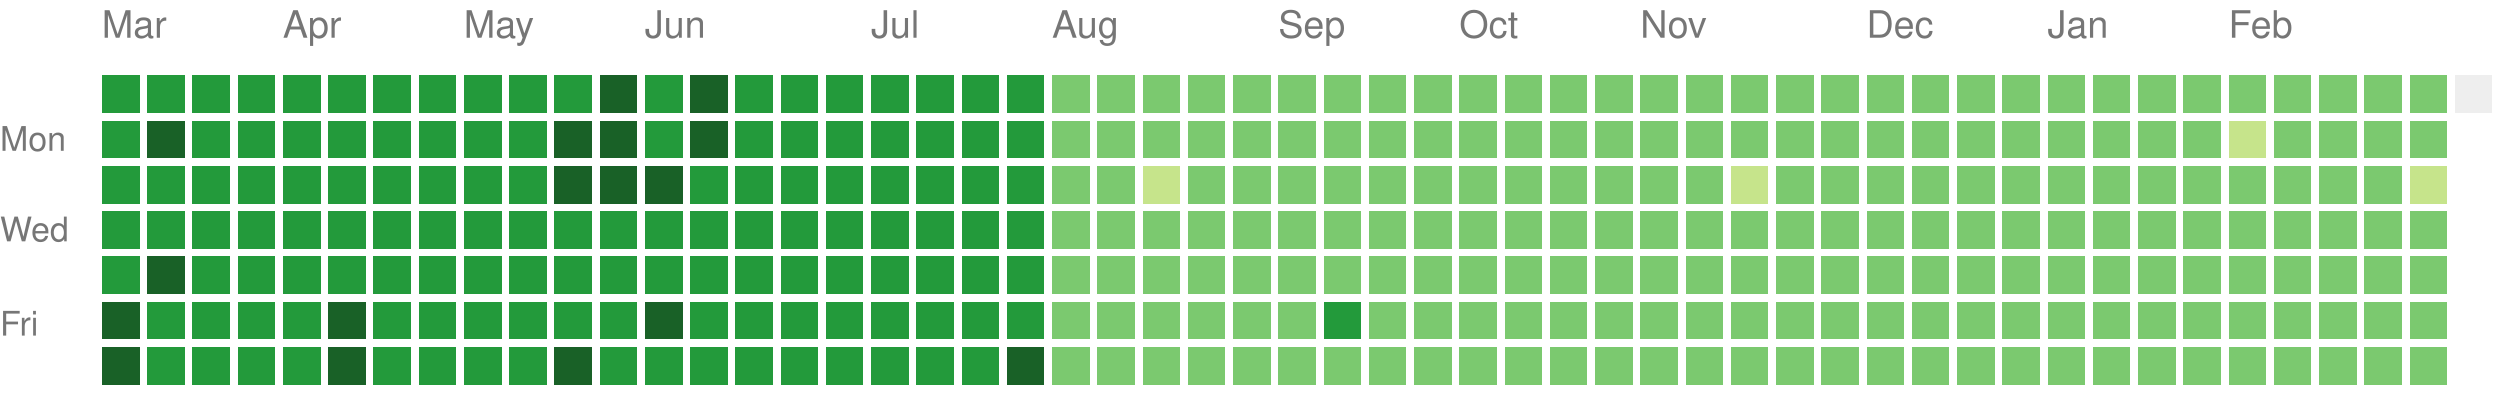
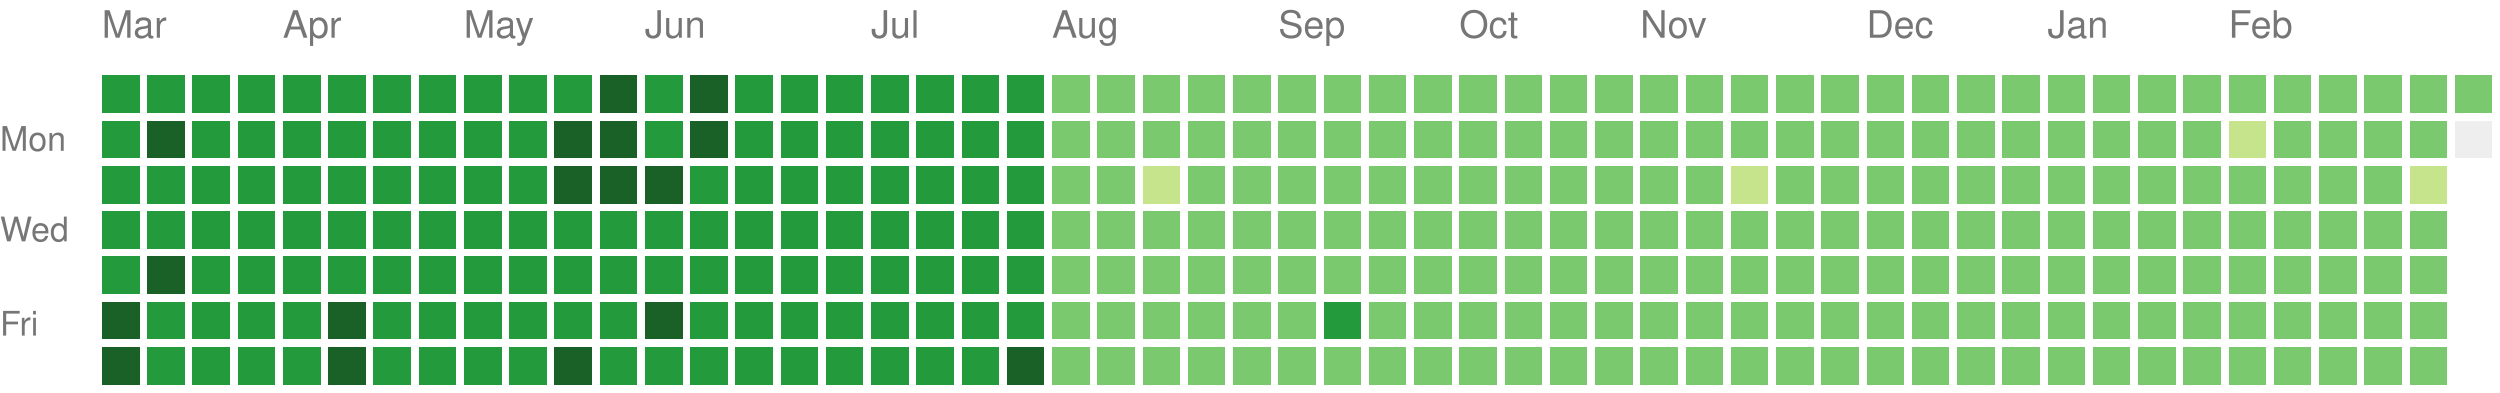
<svg xmlns="http://www.w3.org/2000/svg" version="1.1" width="663" height="104">
  <rect style="fill:#239a3b;shape-rendering:crispedges;" data-score="3" data-date="2025-03-09" x="27" y="20" width="10" height="10" />
  <rect style="fill:#239a3b;shape-rendering:crispedges;" data-score="3" data-date="2025-03-16" x="39" y="20" width="10" height="10" />
  <rect style="fill:#239a3b;shape-rendering:crispedges;" data-score="3" data-date="2025-03-23" x="51" y="20" width="10" height="10" />
  <rect style="fill:#239a3b;shape-rendering:crispedges;" data-score="3" data-date="2025-03-30" x="63" y="20" width="10" height="10" />
  <rect style="fill:#239a3b;shape-rendering:crispedges;" data-score="3" data-date="2025-04-06" x="75" y="20" width="10" height="10" />
  <rect style="fill:#239a3b;shape-rendering:crispedges;" data-score="3" data-date="2025-04-13" x="87" y="20" width="10" height="10" />
  <rect style="fill:#239a3b;shape-rendering:crispedges;" data-score="3" data-date="2025-04-20" x="99" y="20" width="10" height="10" />
  <rect style="fill:#239a3b;shape-rendering:crispedges;" data-score="3" data-date="2025-04-27" x="111" y="20" width="10" height="10" />
  <rect style="fill:#239a3b;shape-rendering:crispedges;" data-score="3" data-date="2025-05-04" x="123" y="20" width="10" height="10" />
  <rect style="fill:#239a3b;shape-rendering:crispedges;" data-score="3" data-date="2025-05-11" x="135" y="20" width="10" height="10" />
  <rect style="fill:#239a3b;shape-rendering:crispedges;" data-score="3" data-date="2025-05-18" x="147" y="20" width="10" height="10" />
  <rect style="fill:#196127;shape-rendering:crispedges;" data-score="4" data-date="2025-05-25" x="159" y="20" width="10" height="10" />
  <rect style="fill:#239a3b;shape-rendering:crispedges;" data-score="3" data-date="2025-06-01" x="171" y="20" width="10" height="10" />
  <rect style="fill:#196127;shape-rendering:crispedges;" data-score="4" data-date="2025-06-08" x="183" y="20" width="10" height="10" />
  <rect style="fill:#239a3b;shape-rendering:crispedges;" data-score="3" data-date="2025-06-15" x="195" y="20" width="10" height="10" />
  <rect style="fill:#239a3b;shape-rendering:crispedges;" data-score="3" data-date="2025-06-22" x="207" y="20" width="10" height="10" />
  <rect style="fill:#239a3b;shape-rendering:crispedges;" data-score="3" data-date="2025-06-29" x="219" y="20" width="10" height="10" />
  <rect style="fill:#239a3b;shape-rendering:crispedges;" data-score="3" data-date="2025-07-06" x="231" y="20" width="10" height="10" />
  <rect style="fill:#239a3b;shape-rendering:crispedges;" data-score="3" data-date="2025-07-13" x="243" y="20" width="10" height="10" />
  <rect style="fill:#239a3b;shape-rendering:crispedges;" data-score="3" data-date="2025-07-20" x="255" y="20" width="10" height="10" />
  <rect style="fill:#239a3b;shape-rendering:crispedges;" data-score="3" data-date="2025-07-27" x="267" y="20" width="10" height="10" />
  <rect style="fill:#7bc96f;shape-rendering:crispedges;" data-score="2" data-date="2025-08-03" x="279" y="20" width="10" height="10" />
  <rect style="fill:#7bc96f;shape-rendering:crispedges;" data-score="2" data-date="2025-08-10" x="291" y="20" width="10" height="10" />
  <rect style="fill:#7bc96f;shape-rendering:crispedges;" data-score="2" data-date="2025-08-17" x="303" y="20" width="10" height="10" />
  <rect style="fill:#7bc96f;shape-rendering:crispedges;" data-score="2" data-date="2025-08-24" x="315" y="20" width="10" height="10" />
  <rect style="fill:#7bc96f;shape-rendering:crispedges;" data-score="2" data-date="2025-08-31" x="327" y="20" width="10" height="10" />
  <rect style="fill:#7bc96f;shape-rendering:crispedges;" data-score="2" data-date="2025-09-07" x="339" y="20" width="10" height="10" />
  <rect style="fill:#7bc96f;shape-rendering:crispedges;" data-score="2" data-date="2025-09-14" x="351" y="20" width="10" height="10" />
  <rect style="fill:#7bc96f;shape-rendering:crispedges;" data-score="2" data-date="2025-09-21" x="363" y="20" width="10" height="10" />
  <rect style="fill:#7bc96f;shape-rendering:crispedges;" data-score="2" data-date="2025-09-28" x="375" y="20" width="10" height="10" />
  <rect style="fill:#7bc96f;shape-rendering:crispedges;" data-score="2" data-date="2025-10-05" x="387" y="20" width="10" height="10" />
  <rect style="fill:#7bc96f;shape-rendering:crispedges;" data-score="2" data-date="2025-10-12" x="399" y="20" width="10" height="10" />
  <rect style="fill:#7bc96f;shape-rendering:crispedges;" data-score="2" data-date="2025-10-19" x="411" y="20" width="10" height="10" />
  <rect style="fill:#7bc96f;shape-rendering:crispedges;" data-score="2" data-date="2025-10-26" x="423" y="20" width="10" height="10" />
  <rect style="fill:#7bc96f;shape-rendering:crispedges;" data-score="2" data-date="2025-11-02" x="435" y="20" width="10" height="10" />
  <rect style="fill:#7bc96f;shape-rendering:crispedges;" data-score="2" data-date="2025-11-09" x="447" y="20" width="10" height="10" />
  <rect style="fill:#7bc96f;shape-rendering:crispedges;" data-score="2" data-date="2025-11-16" x="459" y="20" width="10" height="10" />
  <rect style="fill:#7bc96f;shape-rendering:crispedges;" data-score="2" data-date="2025-11-23" x="471" y="20" width="10" height="10" />
  <rect style="fill:#7bc96f;shape-rendering:crispedges;" data-score="2" data-date="2025-11-30" x="483" y="20" width="10" height="10" />
  <rect style="fill:#7bc96f;shape-rendering:crispedges;" data-score="2" data-date="2025-12-07" x="495" y="20" width="10" height="10" />
  <rect style="fill:#7bc96f;shape-rendering:crispedges;" data-score="2" data-date="2025-12-14" x="507" y="20" width="10" height="10" />
  <rect style="fill:#7bc96f;shape-rendering:crispedges;" data-score="2" data-date="2025-12-21" x="519" y="20" width="10" height="10" />
  <rect style="fill:#7bc96f;shape-rendering:crispedges;" data-score="2" data-date="2025-12-28" x="531" y="20" width="10" height="10" />
  <rect style="fill:#7bc96f;shape-rendering:crispedges;" data-score="2" data-date="2026-01-04" x="543" y="20" width="10" height="10" />
  <rect style="fill:#7bc96f;shape-rendering:crispedges;" data-score="2" data-date="2026-01-11" x="555" y="20" width="10" height="10" />
  <rect style="fill:#7bc96f;shape-rendering:crispedges;" data-score="2" data-date="2026-01-18" x="567" y="20" width="10" height="10" />
  <rect style="fill:#7bc96f;shape-rendering:crispedges;" data-score="2" data-date="2026-01-25" x="579" y="20" width="10" height="10" />
  <rect style="fill:#7bc96f;shape-rendering:crispedges;" data-score="2" data-date="2026-02-01" x="591" y="20" width="10" height="10" />
  <rect style="fill:#7bc96f;shape-rendering:crispedges;" data-score="2" data-date="2026-02-08" x="603" y="20" width="10" height="10" />
  <rect style="fill:#7bc96f;shape-rendering:crispedges;" data-score="2" data-date="2026-02-15" x="615" y="20" width="10" height="10" />
  <rect style="fill:#7bc96f;shape-rendering:crispedges;" data-score="2" data-date="2026-02-22" x="627" y="20" width="10" height="10" />
  <rect style="fill:#7bc96f;shape-rendering:crispedges;" data-score="2" data-date="2026-03-01" x="639" y="20" width="10" height="10" />
-   <rect style="fill:#eeeeee;shape-rendering:crispedges;" data-score="0" data-date="2026-03-08" x="651" y="20" width="10" height="10" />
+   <rect style="fill:#7bc96f;shape-rendering:crispedges;" data-score="2" data-date="2026-03-08" x="651" y="20" width="10" height="10" />
  <rect style="fill:#239a3b;shape-rendering:crispedges;" data-score="3" data-date="2025-03-10" x="27" y="32" width="10" height="10" />
  <rect style="fill:#196127;shape-rendering:crispedges;" data-score="4" data-date="2025-03-17" x="39" y="32" width="10" height="10" />
  <rect style="fill:#239a3b;shape-rendering:crispedges;" data-score="3" data-date="2025-03-24" x="51" y="32" width="10" height="10" />
  <rect style="fill:#239a3b;shape-rendering:crispedges;" data-score="3" data-date="2025-03-31" x="63" y="32" width="10" height="10" />
  <rect style="fill:#239a3b;shape-rendering:crispedges;" data-score="3" data-date="2025-04-07" x="75" y="32" width="10" height="10" />
  <rect style="fill:#239a3b;shape-rendering:crispedges;" data-score="3" data-date="2025-04-14" x="87" y="32" width="10" height="10" />
  <rect style="fill:#239a3b;shape-rendering:crispedges;" data-score="3" data-date="2025-04-21" x="99" y="32" width="10" height="10" />
  <rect style="fill:#239a3b;shape-rendering:crispedges;" data-score="3" data-date="2025-04-28" x="111" y="32" width="10" height="10" />
  <rect style="fill:#239a3b;shape-rendering:crispedges;" data-score="3" data-date="2025-05-05" x="123" y="32" width="10" height="10" />
  <rect style="fill:#239a3b;shape-rendering:crispedges;" data-score="3" data-date="2025-05-12" x="135" y="32" width="10" height="10" />
  <rect style="fill:#196127;shape-rendering:crispedges;" data-score="4" data-date="2025-05-19" x="147" y="32" width="10" height="10" />
  <rect style="fill:#196127;shape-rendering:crispedges;" data-score="4" data-date="2025-05-26" x="159" y="32" width="10" height="10" />
  <rect style="fill:#239a3b;shape-rendering:crispedges;" data-score="3" data-date="2025-06-02" x="171" y="32" width="10" height="10" />
  <rect style="fill:#196127;shape-rendering:crispedges;" data-score="4" data-date="2025-06-09" x="183" y="32" width="10" height="10" />
  <rect style="fill:#239a3b;shape-rendering:crispedges;" data-score="3" data-date="2025-06-16" x="195" y="32" width="10" height="10" />
  <rect style="fill:#239a3b;shape-rendering:crispedges;" data-score="3" data-date="2025-06-23" x="207" y="32" width="10" height="10" />
  <rect style="fill:#239a3b;shape-rendering:crispedges;" data-score="3" data-date="2025-06-30" x="219" y="32" width="10" height="10" />
  <rect style="fill:#239a3b;shape-rendering:crispedges;" data-score="3" data-date="2025-07-07" x="231" y="32" width="10" height="10" />
  <rect style="fill:#239a3b;shape-rendering:crispedges;" data-score="3" data-date="2025-07-14" x="243" y="32" width="10" height="10" />
  <rect style="fill:#239a3b;shape-rendering:crispedges;" data-score="3" data-date="2025-07-21" x="255" y="32" width="10" height="10" />
  <rect style="fill:#239a3b;shape-rendering:crispedges;" data-score="3" data-date="2025-07-28" x="267" y="32" width="10" height="10" />
  <rect style="fill:#7bc96f;shape-rendering:crispedges;" data-score="2" data-date="2025-08-04" x="279" y="32" width="10" height="10" />
  <rect style="fill:#7bc96f;shape-rendering:crispedges;" data-score="2" data-date="2025-08-11" x="291" y="32" width="10" height="10" />
  <rect style="fill:#7bc96f;shape-rendering:crispedges;" data-score="2" data-date="2025-08-18" x="303" y="32" width="10" height="10" />
  <rect style="fill:#7bc96f;shape-rendering:crispedges;" data-score="2" data-date="2025-08-25" x="315" y="32" width="10" height="10" />
  <rect style="fill:#7bc96f;shape-rendering:crispedges;" data-score="2" data-date="2025-09-01" x="327" y="32" width="10" height="10" />
  <rect style="fill:#7bc96f;shape-rendering:crispedges;" data-score="2" data-date="2025-09-08" x="339" y="32" width="10" height="10" />
  <rect style="fill:#7bc96f;shape-rendering:crispedges;" data-score="2" data-date="2025-09-15" x="351" y="32" width="10" height="10" />
  <rect style="fill:#7bc96f;shape-rendering:crispedges;" data-score="2" data-date="2025-09-22" x="363" y="32" width="10" height="10" />
  <rect style="fill:#7bc96f;shape-rendering:crispedges;" data-score="2" data-date="2025-09-29" x="375" y="32" width="10" height="10" />
  <rect style="fill:#7bc96f;shape-rendering:crispedges;" data-score="2" data-date="2025-10-06" x="387" y="32" width="10" height="10" />
  <rect style="fill:#7bc96f;shape-rendering:crispedges;" data-score="2" data-date="2025-10-13" x="399" y="32" width="10" height="10" />
  <rect style="fill:#7bc96f;shape-rendering:crispedges;" data-score="2" data-date="2025-10-20" x="411" y="32" width="10" height="10" />
  <rect style="fill:#7bc96f;shape-rendering:crispedges;" data-score="2" data-date="2025-10-27" x="423" y="32" width="10" height="10" />
  <rect style="fill:#7bc96f;shape-rendering:crispedges;" data-score="2" data-date="2025-11-03" x="435" y="32" width="10" height="10" />
  <rect style="fill:#7bc96f;shape-rendering:crispedges;" data-score="2" data-date="2025-11-10" x="447" y="32" width="10" height="10" />
  <rect style="fill:#7bc96f;shape-rendering:crispedges;" data-score="2" data-date="2025-11-17" x="459" y="32" width="10" height="10" />
  <rect style="fill:#7bc96f;shape-rendering:crispedges;" data-score="2" data-date="2025-11-24" x="471" y="32" width="10" height="10" />
  <rect style="fill:#7bc96f;shape-rendering:crispedges;" data-score="2" data-date="2025-12-01" x="483" y="32" width="10" height="10" />
  <rect style="fill:#7bc96f;shape-rendering:crispedges;" data-score="2" data-date="2025-12-08" x="495" y="32" width="10" height="10" />
  <rect style="fill:#7bc96f;shape-rendering:crispedges;" data-score="2" data-date="2025-12-15" x="507" y="32" width="10" height="10" />
  <rect style="fill:#7bc96f;shape-rendering:crispedges;" data-score="2" data-date="2025-12-22" x="519" y="32" width="10" height="10" />
  <rect style="fill:#7bc96f;shape-rendering:crispedges;" data-score="2" data-date="2025-12-29" x="531" y="32" width="10" height="10" />
  <rect style="fill:#7bc96f;shape-rendering:crispedges;" data-score="2" data-date="2026-01-05" x="543" y="32" width="10" height="10" />
  <rect style="fill:#7bc96f;shape-rendering:crispedges;" data-score="2" data-date="2026-01-12" x="555" y="32" width="10" height="10" />
  <rect style="fill:#7bc96f;shape-rendering:crispedges;" data-score="2" data-date="2026-01-19" x="567" y="32" width="10" height="10" />
  <rect style="fill:#7bc96f;shape-rendering:crispedges;" data-score="2" data-date="2026-01-26" x="579" y="32" width="10" height="10" />
  <rect style="fill:#c6e48b;shape-rendering:crispedges;" data-score="1" data-date="2026-02-02" x="591" y="32" width="10" height="10" />
  <rect style="fill:#7bc96f;shape-rendering:crispedges;" data-score="2" data-date="2026-02-09" x="603" y="32" width="10" height="10" />
  <rect style="fill:#7bc96f;shape-rendering:crispedges;" data-score="2" data-date="2026-02-16" x="615" y="32" width="10" height="10" />
  <rect style="fill:#7bc96f;shape-rendering:crispedges;" data-score="2" data-date="2026-02-23" x="627" y="32" width="10" height="10" />
  <rect style="fill:#7bc96f;shape-rendering:crispedges;" data-score="2" data-date="2026-03-02" x="639" y="32" width="10" height="10" />
+   <rect style="fill:#eeeeee;shape-rendering:crispedges;" data-score="0" data-date="2026-03-09" x="651" y="32" width="10" height="10" />
  <rect style="fill:#239a3b;shape-rendering:crispedges;" data-score="3" data-date="2025-03-11" x="27" y="44" width="10" height="10" />
  <rect style="fill:#239a3b;shape-rendering:crispedges;" data-score="3" data-date="2025-03-18" x="39" y="44" width="10" height="10" />
  <rect style="fill:#239a3b;shape-rendering:crispedges;" data-score="3" data-date="2025-03-25" x="51" y="44" width="10" height="10" />
  <rect style="fill:#239a3b;shape-rendering:crispedges;" data-score="3" data-date="2025-04-01" x="63" y="44" width="10" height="10" />
  <rect style="fill:#239a3b;shape-rendering:crispedges;" data-score="3" data-date="2025-04-08" x="75" y="44" width="10" height="10" />
  <rect style="fill:#239a3b;shape-rendering:crispedges;" data-score="3" data-date="2025-04-15" x="87" y="44" width="10" height="10" />
  <rect style="fill:#239a3b;shape-rendering:crispedges;" data-score="3" data-date="2025-04-22" x="99" y="44" width="10" height="10" />
  <rect style="fill:#239a3b;shape-rendering:crispedges;" data-score="3" data-date="2025-04-29" x="111" y="44" width="10" height="10" />
  <rect style="fill:#239a3b;shape-rendering:crispedges;" data-score="3" data-date="2025-05-06" x="123" y="44" width="10" height="10" />
  <rect style="fill:#239a3b;shape-rendering:crispedges;" data-score="3" data-date="2025-05-13" x="135" y="44" width="10" height="10" />
  <rect style="fill:#196127;shape-rendering:crispedges;" data-score="4" data-date="2025-05-20" x="147" y="44" width="10" height="10" />
  <rect style="fill:#196127;shape-rendering:crispedges;" data-score="4" data-date="2025-05-27" x="159" y="44" width="10" height="10" />
  <rect style="fill:#196127;shape-rendering:crispedges;" data-score="4" data-date="2025-06-03" x="171" y="44" width="10" height="10" />
  <rect style="fill:#239a3b;shape-rendering:crispedges;" data-score="3" data-date="2025-06-10" x="183" y="44" width="10" height="10" />
  <rect style="fill:#239a3b;shape-rendering:crispedges;" data-score="3" data-date="2025-06-17" x="195" y="44" width="10" height="10" />
  <rect style="fill:#239a3b;shape-rendering:crispedges;" data-score="3" data-date="2025-06-24" x="207" y="44" width="10" height="10" />
  <rect style="fill:#239a3b;shape-rendering:crispedges;" data-score="3" data-date="2025-07-01" x="219" y="44" width="10" height="10" />
  <rect style="fill:#239a3b;shape-rendering:crispedges;" data-score="3" data-date="2025-07-08" x="231" y="44" width="10" height="10" />
  <rect style="fill:#239a3b;shape-rendering:crispedges;" data-score="3" data-date="2025-07-15" x="243" y="44" width="10" height="10" />
  <rect style="fill:#239a3b;shape-rendering:crispedges;" data-score="3" data-date="2025-07-22" x="255" y="44" width="10" height="10" />
  <rect style="fill:#239a3b;shape-rendering:crispedges;" data-score="3" data-date="2025-07-29" x="267" y="44" width="10" height="10" />
  <rect style="fill:#7bc96f;shape-rendering:crispedges;" data-score="2" data-date="2025-08-05" x="279" y="44" width="10" height="10" />
  <rect style="fill:#7bc96f;shape-rendering:crispedges;" data-score="2" data-date="2025-08-12" x="291" y="44" width="10" height="10" />
  <rect style="fill:#c6e48b;shape-rendering:crispedges;" data-score="1" data-date="2025-08-19" x="303" y="44" width="10" height="10" />
  <rect style="fill:#7bc96f;shape-rendering:crispedges;" data-score="2" data-date="2025-08-26" x="315" y="44" width="10" height="10" />
  <rect style="fill:#7bc96f;shape-rendering:crispedges;" data-score="2" data-date="2025-09-02" x="327" y="44" width="10" height="10" />
  <rect style="fill:#7bc96f;shape-rendering:crispedges;" data-score="2" data-date="2025-09-09" x="339" y="44" width="10" height="10" />
  <rect style="fill:#7bc96f;shape-rendering:crispedges;" data-score="2" data-date="2025-09-16" x="351" y="44" width="10" height="10" />
  <rect style="fill:#7bc96f;shape-rendering:crispedges;" data-score="2" data-date="2025-09-23" x="363" y="44" width="10" height="10" />
  <rect style="fill:#7bc96f;shape-rendering:crispedges;" data-score="2" data-date="2025-09-30" x="375" y="44" width="10" height="10" />
  <rect style="fill:#7bc96f;shape-rendering:crispedges;" data-score="2" data-date="2025-10-07" x="387" y="44" width="10" height="10" />
  <rect style="fill:#7bc96f;shape-rendering:crispedges;" data-score="2" data-date="2025-10-14" x="399" y="44" width="10" height="10" />
  <rect style="fill:#7bc96f;shape-rendering:crispedges;" data-score="2" data-date="2025-10-21" x="411" y="44" width="10" height="10" />
  <rect style="fill:#7bc96f;shape-rendering:crispedges;" data-score="2" data-date="2025-10-28" x="423" y="44" width="10" height="10" />
  <rect style="fill:#7bc96f;shape-rendering:crispedges;" data-score="2" data-date="2025-11-04" x="435" y="44" width="10" height="10" />
  <rect style="fill:#7bc96f;shape-rendering:crispedges;" data-score="2" data-date="2025-11-11" x="447" y="44" width="10" height="10" />
  <rect style="fill:#c6e48b;shape-rendering:crispedges;" data-score="1" data-date="2025-11-18" x="459" y="44" width="10" height="10" />
  <rect style="fill:#7bc96f;shape-rendering:crispedges;" data-score="2" data-date="2025-11-25" x="471" y="44" width="10" height="10" />
  <rect style="fill:#7bc96f;shape-rendering:crispedges;" data-score="2" data-date="2025-12-02" x="483" y="44" width="10" height="10" />
  <rect style="fill:#7bc96f;shape-rendering:crispedges;" data-score="2" data-date="2025-12-09" x="495" y="44" width="10" height="10" />
  <rect style="fill:#7bc96f;shape-rendering:crispedges;" data-score="2" data-date="2025-12-16" x="507" y="44" width="10" height="10" />
  <rect style="fill:#7bc96f;shape-rendering:crispedges;" data-score="2" data-date="2025-12-23" x="519" y="44" width="10" height="10" />
  <rect style="fill:#7bc96f;shape-rendering:crispedges;" data-score="2" data-date="2025-12-30" x="531" y="44" width="10" height="10" />
  <rect style="fill:#7bc96f;shape-rendering:crispedges;" data-score="2" data-date="2026-01-06" x="543" y="44" width="10" height="10" />
  <rect style="fill:#7bc96f;shape-rendering:crispedges;" data-score="2" data-date="2026-01-13" x="555" y="44" width="10" height="10" />
  <rect style="fill:#7bc96f;shape-rendering:crispedges;" data-score="2" data-date="2026-01-20" x="567" y="44" width="10" height="10" />
  <rect style="fill:#7bc96f;shape-rendering:crispedges;" data-score="2" data-date="2026-01-27" x="579" y="44" width="10" height="10" />
  <rect style="fill:#7bc96f;shape-rendering:crispedges;" data-score="2" data-date="2026-02-03" x="591" y="44" width="10" height="10" />
  <rect style="fill:#7bc96f;shape-rendering:crispedges;" data-score="2" data-date="2026-02-10" x="603" y="44" width="10" height="10" />
  <rect style="fill:#7bc96f;shape-rendering:crispedges;" data-score="2" data-date="2026-02-17" x="615" y="44" width="10" height="10" />
  <rect style="fill:#7bc96f;shape-rendering:crispedges;" data-score="2" data-date="2026-02-24" x="627" y="44" width="10" height="10" />
  <rect style="fill:#c6e48b;shape-rendering:crispedges;" data-score="1" data-date="2026-03-03" x="639" y="44" width="10" height="10" />
  <rect style="fill:#239a3b;shape-rendering:crispedges;" data-score="3" data-date="2025-03-12" x="27" y="56" width="10" height="10" />
  <rect style="fill:#239a3b;shape-rendering:crispedges;" data-score="3" data-date="2025-03-19" x="39" y="56" width="10" height="10" />
  <rect style="fill:#239a3b;shape-rendering:crispedges;" data-score="3" data-date="2025-03-26" x="51" y="56" width="10" height="10" />
  <rect style="fill:#239a3b;shape-rendering:crispedges;" data-score="3" data-date="2025-04-02" x="63" y="56" width="10" height="10" />
  <rect style="fill:#239a3b;shape-rendering:crispedges;" data-score="3" data-date="2025-04-09" x="75" y="56" width="10" height="10" />
  <rect style="fill:#239a3b;shape-rendering:crispedges;" data-score="3" data-date="2025-04-16" x="87" y="56" width="10" height="10" />
  <rect style="fill:#239a3b;shape-rendering:crispedges;" data-score="3" data-date="2025-04-23" x="99" y="56" width="10" height="10" />
  <rect style="fill:#239a3b;shape-rendering:crispedges;" data-score="3" data-date="2025-04-30" x="111" y="56" width="10" height="10" />
  <rect style="fill:#239a3b;shape-rendering:crispedges;" data-score="3" data-date="2025-05-07" x="123" y="56" width="10" height="10" />
  <rect style="fill:#239a3b;shape-rendering:crispedges;" data-score="3" data-date="2025-05-14" x="135" y="56" width="10" height="10" />
  <rect style="fill:#239a3b;shape-rendering:crispedges;" data-score="3" data-date="2025-05-21" x="147" y="56" width="10" height="10" />
  <rect style="fill:#239a3b;shape-rendering:crispedges;" data-score="3" data-date="2025-05-28" x="159" y="56" width="10" height="10" />
  <rect style="fill:#239a3b;shape-rendering:crispedges;" data-score="3" data-date="2025-06-04" x="171" y="56" width="10" height="10" />
  <rect style="fill:#239a3b;shape-rendering:crispedges;" data-score="3" data-date="2025-06-11" x="183" y="56" width="10" height="10" />
  <rect style="fill:#239a3b;shape-rendering:crispedges;" data-score="3" data-date="2025-06-18" x="195" y="56" width="10" height="10" />
  <rect style="fill:#239a3b;shape-rendering:crispedges;" data-score="3" data-date="2025-06-25" x="207" y="56" width="10" height="10" />
  <rect style="fill:#239a3b;shape-rendering:crispedges;" data-score="3" data-date="2025-07-02" x="219" y="56" width="10" height="10" />
  <rect style="fill:#239a3b;shape-rendering:crispedges;" data-score="3" data-date="2025-07-09" x="231" y="56" width="10" height="10" />
  <rect style="fill:#239a3b;shape-rendering:crispedges;" data-score="3" data-date="2025-07-16" x="243" y="56" width="10" height="10" />
  <rect style="fill:#239a3b;shape-rendering:crispedges;" data-score="3" data-date="2025-07-23" x="255" y="56" width="10" height="10" />
  <rect style="fill:#239a3b;shape-rendering:crispedges;" data-score="3" data-date="2025-07-30" x="267" y="56" width="10" height="10" />
  <rect style="fill:#7bc96f;shape-rendering:crispedges;" data-score="2" data-date="2025-08-06" x="279" y="56" width="10" height="10" />
  <rect style="fill:#7bc96f;shape-rendering:crispedges;" data-score="2" data-date="2025-08-13" x="291" y="56" width="10" height="10" />
  <rect style="fill:#7bc96f;shape-rendering:crispedges;" data-score="2" data-date="2025-08-20" x="303" y="56" width="10" height="10" />
  <rect style="fill:#7bc96f;shape-rendering:crispedges;" data-score="2" data-date="2025-08-27" x="315" y="56" width="10" height="10" />
  <rect style="fill:#7bc96f;shape-rendering:crispedges;" data-score="2" data-date="2025-09-03" x="327" y="56" width="10" height="10" />
  <rect style="fill:#7bc96f;shape-rendering:crispedges;" data-score="2" data-date="2025-09-10" x="339" y="56" width="10" height="10" />
  <rect style="fill:#7bc96f;shape-rendering:crispedges;" data-score="2" data-date="2025-09-17" x="351" y="56" width="10" height="10" />
  <rect style="fill:#7bc96f;shape-rendering:crispedges;" data-score="2" data-date="2025-09-24" x="363" y="56" width="10" height="10" />
  <rect style="fill:#7bc96f;shape-rendering:crispedges;" data-score="2" data-date="2025-10-01" x="375" y="56" width="10" height="10" />
  <rect style="fill:#7bc96f;shape-rendering:crispedges;" data-score="2" data-date="2025-10-08" x="387" y="56" width="10" height="10" />
  <rect style="fill:#7bc96f;shape-rendering:crispedges;" data-score="2" data-date="2025-10-15" x="399" y="56" width="10" height="10" />
  <rect style="fill:#7bc96f;shape-rendering:crispedges;" data-score="2" data-date="2025-10-22" x="411" y="56" width="10" height="10" />
  <rect style="fill:#7bc96f;shape-rendering:crispedges;" data-score="2" data-date="2025-10-29" x="423" y="56" width="10" height="10" />
  <rect style="fill:#7bc96f;shape-rendering:crispedges;" data-score="2" data-date="2025-11-05" x="435" y="56" width="10" height="10" />
  <rect style="fill:#7bc96f;shape-rendering:crispedges;" data-score="2" data-date="2025-11-12" x="447" y="56" width="10" height="10" />
  <rect style="fill:#7bc96f;shape-rendering:crispedges;" data-score="2" data-date="2025-11-19" x="459" y="56" width="10" height="10" />
  <rect style="fill:#7bc96f;shape-rendering:crispedges;" data-score="2" data-date="2025-11-26" x="471" y="56" width="10" height="10" />
  <rect style="fill:#7bc96f;shape-rendering:crispedges;" data-score="2" data-date="2025-12-03" x="483" y="56" width="10" height="10" />
  <rect style="fill:#7bc96f;shape-rendering:crispedges;" data-score="2" data-date="2025-12-10" x="495" y="56" width="10" height="10" />
  <rect style="fill:#7bc96f;shape-rendering:crispedges;" data-score="2" data-date="2025-12-17" x="507" y="56" width="10" height="10" />
  <rect style="fill:#7bc96f;shape-rendering:crispedges;" data-score="2" data-date="2025-12-24" x="519" y="56" width="10" height="10" />
  <rect style="fill:#7bc96f;shape-rendering:crispedges;" data-score="2" data-date="2025-12-31" x="531" y="56" width="10" height="10" />
  <rect style="fill:#7bc96f;shape-rendering:crispedges;" data-score="2" data-date="2026-01-07" x="543" y="56" width="10" height="10" />
  <rect style="fill:#7bc96f;shape-rendering:crispedges;" data-score="2" data-date="2026-01-14" x="555" y="56" width="10" height="10" />
  <rect style="fill:#7bc96f;shape-rendering:crispedges;" data-score="2" data-date="2026-01-21" x="567" y="56" width="10" height="10" />
  <rect style="fill:#7bc96f;shape-rendering:crispedges;" data-score="2" data-date="2026-01-28" x="579" y="56" width="10" height="10" />
  <rect style="fill:#7bc96f;shape-rendering:crispedges;" data-score="2" data-date="2026-02-04" x="591" y="56" width="10" height="10" />
  <rect style="fill:#7bc96f;shape-rendering:crispedges;" data-score="2" data-date="2026-02-11" x="603" y="56" width="10" height="10" />
  <rect style="fill:#7bc96f;shape-rendering:crispedges;" data-score="2" data-date="2026-02-18" x="615" y="56" width="10" height="10" />
  <rect style="fill:#7bc96f;shape-rendering:crispedges;" data-score="2" data-date="2026-02-25" x="627" y="56" width="10" height="10" />
  <rect style="fill:#7bc96f;shape-rendering:crispedges;" data-score="2" data-date="2026-03-04" x="639" y="56" width="10" height="10" />
  <rect style="fill:#239a3b;shape-rendering:crispedges;" data-score="3" data-date="2025-03-13" x="27" y="68" width="10" height="10" />
  <rect style="fill:#196127;shape-rendering:crispedges;" data-score="4" data-date="2025-03-20" x="39" y="68" width="10" height="10" />
  <rect style="fill:#239a3b;shape-rendering:crispedges;" data-score="3" data-date="2025-03-27" x="51" y="68" width="10" height="10" />
  <rect style="fill:#239a3b;shape-rendering:crispedges;" data-score="3" data-date="2025-04-03" x="63" y="68" width="10" height="10" />
  <rect style="fill:#239a3b;shape-rendering:crispedges;" data-score="3" data-date="2025-04-10" x="75" y="68" width="10" height="10" />
  <rect style="fill:#239a3b;shape-rendering:crispedges;" data-score="3" data-date="2025-04-17" x="87" y="68" width="10" height="10" />
  <rect style="fill:#239a3b;shape-rendering:crispedges;" data-score="3" data-date="2025-04-24" x="99" y="68" width="10" height="10" />
  <rect style="fill:#239a3b;shape-rendering:crispedges;" data-score="3" data-date="2025-05-01" x="111" y="68" width="10" height="10" />
  <rect style="fill:#239a3b;shape-rendering:crispedges;" data-score="3" data-date="2025-05-08" x="123" y="68" width="10" height="10" />
  <rect style="fill:#239a3b;shape-rendering:crispedges;" data-score="3" data-date="2025-05-15" x="135" y="68" width="10" height="10" />
  <rect style="fill:#239a3b;shape-rendering:crispedges;" data-score="3" data-date="2025-05-22" x="147" y="68" width="10" height="10" />
  <rect style="fill:#239a3b;shape-rendering:crispedges;" data-score="3" data-date="2025-05-29" x="159" y="68" width="10" height="10" />
  <rect style="fill:#239a3b;shape-rendering:crispedges;" data-score="3" data-date="2025-06-05" x="171" y="68" width="10" height="10" />
  <rect style="fill:#239a3b;shape-rendering:crispedges;" data-score="3" data-date="2025-06-12" x="183" y="68" width="10" height="10" />
  <rect style="fill:#239a3b;shape-rendering:crispedges;" data-score="3" data-date="2025-06-19" x="195" y="68" width="10" height="10" />
  <rect style="fill:#239a3b;shape-rendering:crispedges;" data-score="3" data-date="2025-06-26" x="207" y="68" width="10" height="10" />
  <rect style="fill:#239a3b;shape-rendering:crispedges;" data-score="3" data-date="2025-07-03" x="219" y="68" width="10" height="10" />
  <rect style="fill:#239a3b;shape-rendering:crispedges;" data-score="3" data-date="2025-07-10" x="231" y="68" width="10" height="10" />
  <rect style="fill:#239a3b;shape-rendering:crispedges;" data-score="3" data-date="2025-07-17" x="243" y="68" width="10" height="10" />
  <rect style="fill:#239a3b;shape-rendering:crispedges;" data-score="3" data-date="2025-07-24" x="255" y="68" width="10" height="10" />
  <rect style="fill:#239a3b;shape-rendering:crispedges;" data-score="3" data-date="2025-07-31" x="267" y="68" width="10" height="10" />
  <rect style="fill:#7bc96f;shape-rendering:crispedges;" data-score="2" data-date="2025-08-07" x="279" y="68" width="10" height="10" />
  <rect style="fill:#7bc96f;shape-rendering:crispedges;" data-score="2" data-date="2025-08-14" x="291" y="68" width="10" height="10" />
  <rect style="fill:#7bc96f;shape-rendering:crispedges;" data-score="2" data-date="2025-08-21" x="303" y="68" width="10" height="10" />
  <rect style="fill:#7bc96f;shape-rendering:crispedges;" data-score="2" data-date="2025-08-28" x="315" y="68" width="10" height="10" />
  <rect style="fill:#7bc96f;shape-rendering:crispedges;" data-score="2" data-date="2025-09-04" x="327" y="68" width="10" height="10" />
  <rect style="fill:#7bc96f;shape-rendering:crispedges;" data-score="2" data-date="2025-09-11" x="339" y="68" width="10" height="10" />
  <rect style="fill:#7bc96f;shape-rendering:crispedges;" data-score="2" data-date="2025-09-18" x="351" y="68" width="10" height="10" />
  <rect style="fill:#7bc96f;shape-rendering:crispedges;" data-score="2" data-date="2025-09-25" x="363" y="68" width="10" height="10" />
  <rect style="fill:#7bc96f;shape-rendering:crispedges;" data-score="2" data-date="2025-10-02" x="375" y="68" width="10" height="10" />
  <rect style="fill:#7bc96f;shape-rendering:crispedges;" data-score="2" data-date="2025-10-09" x="387" y="68" width="10" height="10" />
  <rect style="fill:#7bc96f;shape-rendering:crispedges;" data-score="2" data-date="2025-10-16" x="399" y="68" width="10" height="10" />
  <rect style="fill:#7bc96f;shape-rendering:crispedges;" data-score="2" data-date="2025-10-23" x="411" y="68" width="10" height="10" />
  <rect style="fill:#7bc96f;shape-rendering:crispedges;" data-score="2" data-date="2025-10-30" x="423" y="68" width="10" height="10" />
  <rect style="fill:#7bc96f;shape-rendering:crispedges;" data-score="2" data-date="2025-11-06" x="435" y="68" width="10" height="10" />
  <rect style="fill:#7bc96f;shape-rendering:crispedges;" data-score="2" data-date="2025-11-13" x="447" y="68" width="10" height="10" />
  <rect style="fill:#7bc96f;shape-rendering:crispedges;" data-score="2" data-date="2025-11-20" x="459" y="68" width="10" height="10" />
  <rect style="fill:#7bc96f;shape-rendering:crispedges;" data-score="2" data-date="2025-11-27" x="471" y="68" width="10" height="10" />
  <rect style="fill:#7bc96f;shape-rendering:crispedges;" data-score="2" data-date="2025-12-04" x="483" y="68" width="10" height="10" />
  <rect style="fill:#7bc96f;shape-rendering:crispedges;" data-score="2" data-date="2025-12-11" x="495" y="68" width="10" height="10" />
  <rect style="fill:#7bc96f;shape-rendering:crispedges;" data-score="2" data-date="2025-12-18" x="507" y="68" width="10" height="10" />
  <rect style="fill:#7bc96f;shape-rendering:crispedges;" data-score="2" data-date="2025-12-25" x="519" y="68" width="10" height="10" />
  <rect style="fill:#7bc96f;shape-rendering:crispedges;" data-score="2" data-date="2026-01-01" x="531" y="68" width="10" height="10" />
  <rect style="fill:#7bc96f;shape-rendering:crispedges;" data-score="2" data-date="2026-01-08" x="543" y="68" width="10" height="10" />
  <rect style="fill:#7bc96f;shape-rendering:crispedges;" data-score="2" data-date="2026-01-15" x="555" y="68" width="10" height="10" />
  <rect style="fill:#7bc96f;shape-rendering:crispedges;" data-score="2" data-date="2026-01-22" x="567" y="68" width="10" height="10" />
  <rect style="fill:#7bc96f;shape-rendering:crispedges;" data-score="2" data-date="2026-01-29" x="579" y="68" width="10" height="10" />
  <rect style="fill:#7bc96f;shape-rendering:crispedges;" data-score="2" data-date="2026-02-05" x="591" y="68" width="10" height="10" />
  <rect style="fill:#7bc96f;shape-rendering:crispedges;" data-score="2" data-date="2026-02-12" x="603" y="68" width="10" height="10" />
  <rect style="fill:#7bc96f;shape-rendering:crispedges;" data-score="2" data-date="2026-02-19" x="615" y="68" width="10" height="10" />
  <rect style="fill:#7bc96f;shape-rendering:crispedges;" data-score="2" data-date="2026-02-26" x="627" y="68" width="10" height="10" />
  <rect style="fill:#7bc96f;shape-rendering:crispedges;" data-score="2" data-date="2026-03-05" x="639" y="68" width="10" height="10" />
  <rect style="fill:#196127;shape-rendering:crispedges;" data-score="4" data-date="2025-03-14" x="27" y="80" width="10" height="10" />
  <rect style="fill:#239a3b;shape-rendering:crispedges;" data-score="3" data-date="2025-03-21" x="39" y="80" width="10" height="10" />
  <rect style="fill:#239a3b;shape-rendering:crispedges;" data-score="3" data-date="2025-03-28" x="51" y="80" width="10" height="10" />
  <rect style="fill:#239a3b;shape-rendering:crispedges;" data-score="3" data-date="2025-04-04" x="63" y="80" width="10" height="10" />
  <rect style="fill:#239a3b;shape-rendering:crispedges;" data-score="3" data-date="2025-04-11" x="75" y="80" width="10" height="10" />
  <rect style="fill:#196127;shape-rendering:crispedges;" data-score="4" data-date="2025-04-18" x="87" y="80" width="10" height="10" />
  <rect style="fill:#239a3b;shape-rendering:crispedges;" data-score="3" data-date="2025-04-25" x="99" y="80" width="10" height="10" />
  <rect style="fill:#239a3b;shape-rendering:crispedges;" data-score="3" data-date="2025-05-02" x="111" y="80" width="10" height="10" />
  <rect style="fill:#239a3b;shape-rendering:crispedges;" data-score="3" data-date="2025-05-09" x="123" y="80" width="10" height="10" />
  <rect style="fill:#239a3b;shape-rendering:crispedges;" data-score="3" data-date="2025-05-16" x="135" y="80" width="10" height="10" />
  <rect style="fill:#239a3b;shape-rendering:crispedges;" data-score="3" data-date="2025-05-23" x="147" y="80" width="10" height="10" />
  <rect style="fill:#239a3b;shape-rendering:crispedges;" data-score="3" data-date="2025-05-30" x="159" y="80" width="10" height="10" />
  <rect style="fill:#196127;shape-rendering:crispedges;" data-score="4" data-date="2025-06-06" x="171" y="80" width="10" height="10" />
  <rect style="fill:#239a3b;shape-rendering:crispedges;" data-score="3" data-date="2025-06-13" x="183" y="80" width="10" height="10" />
  <rect style="fill:#239a3b;shape-rendering:crispedges;" data-score="3" data-date="2025-06-20" x="195" y="80" width="10" height="10" />
  <rect style="fill:#239a3b;shape-rendering:crispedges;" data-score="3" data-date="2025-06-27" x="207" y="80" width="10" height="10" />
  <rect style="fill:#239a3b;shape-rendering:crispedges;" data-score="3" data-date="2025-07-04" x="219" y="80" width="10" height="10" />
  <rect style="fill:#239a3b;shape-rendering:crispedges;" data-score="3" data-date="2025-07-11" x="231" y="80" width="10" height="10" />
  <rect style="fill:#239a3b;shape-rendering:crispedges;" data-score="3" data-date="2025-07-18" x="243" y="80" width="10" height="10" />
  <rect style="fill:#239a3b;shape-rendering:crispedges;" data-score="3" data-date="2025-07-25" x="255" y="80" width="10" height="10" />
  <rect style="fill:#239a3b;shape-rendering:crispedges;" data-score="3" data-date="2025-08-01" x="267" y="80" width="10" height="10" />
  <rect style="fill:#7bc96f;shape-rendering:crispedges;" data-score="2" data-date="2025-08-08" x="279" y="80" width="10" height="10" />
  <rect style="fill:#7bc96f;shape-rendering:crispedges;" data-score="2" data-date="2025-08-15" x="291" y="80" width="10" height="10" />
  <rect style="fill:#7bc96f;shape-rendering:crispedges;" data-score="2" data-date="2025-08-22" x="303" y="80" width="10" height="10" />
  <rect style="fill:#7bc96f;shape-rendering:crispedges;" data-score="2" data-date="2025-08-29" x="315" y="80" width="10" height="10" />
  <rect style="fill:#7bc96f;shape-rendering:crispedges;" data-score="2" data-date="2025-09-05" x="327" y="80" width="10" height="10" />
  <rect style="fill:#7bc96f;shape-rendering:crispedges;" data-score="2" data-date="2025-09-12" x="339" y="80" width="10" height="10" />
  <rect style="fill:#239a3b;shape-rendering:crispedges;" data-score="3" data-date="2025-09-19" x="351" y="80" width="10" height="10" />
  <rect style="fill:#7bc96f;shape-rendering:crispedges;" data-score="2" data-date="2025-09-26" x="363" y="80" width="10" height="10" />
  <rect style="fill:#7bc96f;shape-rendering:crispedges;" data-score="2" data-date="2025-10-03" x="375" y="80" width="10" height="10" />
  <rect style="fill:#7bc96f;shape-rendering:crispedges;" data-score="2" data-date="2025-10-10" x="387" y="80" width="10" height="10" />
  <rect style="fill:#7bc96f;shape-rendering:crispedges;" data-score="2" data-date="2025-10-17" x="399" y="80" width="10" height="10" />
  <rect style="fill:#7bc96f;shape-rendering:crispedges;" data-score="2" data-date="2025-10-24" x="411" y="80" width="10" height="10" />
  <rect style="fill:#7bc96f;shape-rendering:crispedges;" data-score="2" data-date="2025-10-31" x="423" y="80" width="10" height="10" />
  <rect style="fill:#7bc96f;shape-rendering:crispedges;" data-score="2" data-date="2025-11-07" x="435" y="80" width="10" height="10" />
  <rect style="fill:#7bc96f;shape-rendering:crispedges;" data-score="2" data-date="2025-11-14" x="447" y="80" width="10" height="10" />
  <rect style="fill:#7bc96f;shape-rendering:crispedges;" data-score="2" data-date="2025-11-21" x="459" y="80" width="10" height="10" />
  <rect style="fill:#7bc96f;shape-rendering:crispedges;" data-score="2" data-date="2025-11-28" x="471" y="80" width="10" height="10" />
  <rect style="fill:#7bc96f;shape-rendering:crispedges;" data-score="2" data-date="2025-12-05" x="483" y="80" width="10" height="10" />
  <rect style="fill:#7bc96f;shape-rendering:crispedges;" data-score="2" data-date="2025-12-12" x="495" y="80" width="10" height="10" />
  <rect style="fill:#7bc96f;shape-rendering:crispedges;" data-score="2" data-date="2025-12-19" x="507" y="80" width="10" height="10" />
  <rect style="fill:#7bc96f;shape-rendering:crispedges;" data-score="2" data-date="2025-12-26" x="519" y="80" width="10" height="10" />
  <rect style="fill:#7bc96f;shape-rendering:crispedges;" data-score="2" data-date="2026-01-02" x="531" y="80" width="10" height="10" />
  <rect style="fill:#7bc96f;shape-rendering:crispedges;" data-score="2" data-date="2026-01-09" x="543" y="80" width="10" height="10" />
  <rect style="fill:#7bc96f;shape-rendering:crispedges;" data-score="2" data-date="2026-01-16" x="555" y="80" width="10" height="10" />
  <rect style="fill:#7bc96f;shape-rendering:crispedges;" data-score="2" data-date="2026-01-23" x="567" y="80" width="10" height="10" />
  <rect style="fill:#7bc96f;shape-rendering:crispedges;" data-score="2" data-date="2026-01-30" x="579" y="80" width="10" height="10" />
  <rect style="fill:#7bc96f;shape-rendering:crispedges;" data-score="2" data-date="2026-02-06" x="591" y="80" width="10" height="10" />
  <rect style="fill:#7bc96f;shape-rendering:crispedges;" data-score="2" data-date="2026-02-13" x="603" y="80" width="10" height="10" />
  <rect style="fill:#7bc96f;shape-rendering:crispedges;" data-score="2" data-date="2026-02-20" x="615" y="80" width="10" height="10" />
  <rect style="fill:#7bc96f;shape-rendering:crispedges;" data-score="2" data-date="2026-02-27" x="627" y="80" width="10" height="10" />
  <rect style="fill:#7bc96f;shape-rendering:crispedges;" data-score="2" data-date="2026-03-06" x="639" y="80" width="10" height="10" />
  <rect style="fill:#196127;shape-rendering:crispedges;" data-score="4" data-date="2025-03-15" x="27" y="92" width="10" height="10" />
  <rect style="fill:#239a3b;shape-rendering:crispedges;" data-score="3" data-date="2025-03-22" x="39" y="92" width="10" height="10" />
  <rect style="fill:#239a3b;shape-rendering:crispedges;" data-score="3" data-date="2025-03-29" x="51" y="92" width="10" height="10" />
  <rect style="fill:#239a3b;shape-rendering:crispedges;" data-score="3" data-date="2025-04-05" x="63" y="92" width="10" height="10" />
  <rect style="fill:#239a3b;shape-rendering:crispedges;" data-score="3" data-date="2025-04-12" x="75" y="92" width="10" height="10" />
  <rect style="fill:#196127;shape-rendering:crispedges;" data-score="4" data-date="2025-04-19" x="87" y="92" width="10" height="10" />
  <rect style="fill:#239a3b;shape-rendering:crispedges;" data-score="3" data-date="2025-04-26" x="99" y="92" width="10" height="10" />
  <rect style="fill:#239a3b;shape-rendering:crispedges;" data-score="3" data-date="2025-05-03" x="111" y="92" width="10" height="10" />
  <rect style="fill:#239a3b;shape-rendering:crispedges;" data-score="3" data-date="2025-05-10" x="123" y="92" width="10" height="10" />
  <rect style="fill:#239a3b;shape-rendering:crispedges;" data-score="3" data-date="2025-05-17" x="135" y="92" width="10" height="10" />
  <rect style="fill:#196127;shape-rendering:crispedges;" data-score="4" data-date="2025-05-24" x="147" y="92" width="10" height="10" />
  <rect style="fill:#239a3b;shape-rendering:crispedges;" data-score="3" data-date="2025-05-31" x="159" y="92" width="10" height="10" />
  <rect style="fill:#239a3b;shape-rendering:crispedges;" data-score="3" data-date="2025-06-07" x="171" y="92" width="10" height="10" />
  <rect style="fill:#239a3b;shape-rendering:crispedges;" data-score="3" data-date="2025-06-14" x="183" y="92" width="10" height="10" />
  <rect style="fill:#239a3b;shape-rendering:crispedges;" data-score="3" data-date="2025-06-21" x="195" y="92" width="10" height="10" />
  <rect style="fill:#239a3b;shape-rendering:crispedges;" data-score="3" data-date="2025-06-28" x="207" y="92" width="10" height="10" />
  <rect style="fill:#239a3b;shape-rendering:crispedges;" data-score="3" data-date="2025-07-05" x="219" y="92" width="10" height="10" />
  <rect style="fill:#239a3b;shape-rendering:crispedges;" data-score="3" data-date="2025-07-12" x="231" y="92" width="10" height="10" />
  <rect style="fill:#239a3b;shape-rendering:crispedges;" data-score="3" data-date="2025-07-19" x="243" y="92" width="10" height="10" />
  <rect style="fill:#239a3b;shape-rendering:crispedges;" data-score="3" data-date="2025-07-26" x="255" y="92" width="10" height="10" />
  <rect style="fill:#196127;shape-rendering:crispedges;" data-score="4" data-date="2025-08-02" x="267" y="92" width="10" height="10" />
  <rect style="fill:#7bc96f;shape-rendering:crispedges;" data-score="2" data-date="2025-08-09" x="279" y="92" width="10" height="10" />
  <rect style="fill:#7bc96f;shape-rendering:crispedges;" data-score="2" data-date="2025-08-16" x="291" y="92" width="10" height="10" />
  <rect style="fill:#7bc96f;shape-rendering:crispedges;" data-score="2" data-date="2025-08-23" x="303" y="92" width="10" height="10" />
  <rect style="fill:#7bc96f;shape-rendering:crispedges;" data-score="2" data-date="2025-08-30" x="315" y="92" width="10" height="10" />
  <rect style="fill:#7bc96f;shape-rendering:crispedges;" data-score="2" data-date="2025-09-06" x="327" y="92" width="10" height="10" />
  <rect style="fill:#7bc96f;shape-rendering:crispedges;" data-score="2" data-date="2025-09-13" x="339" y="92" width="10" height="10" />
  <rect style="fill:#7bc96f;shape-rendering:crispedges;" data-score="2" data-date="2025-09-20" x="351" y="92" width="10" height="10" />
  <rect style="fill:#7bc96f;shape-rendering:crispedges;" data-score="2" data-date="2025-09-27" x="363" y="92" width="10" height="10" />
  <rect style="fill:#7bc96f;shape-rendering:crispedges;" data-score="2" data-date="2025-10-04" x="375" y="92" width="10" height="10" />
  <rect style="fill:#7bc96f;shape-rendering:crispedges;" data-score="2" data-date="2025-10-11" x="387" y="92" width="10" height="10" />
  <rect style="fill:#7bc96f;shape-rendering:crispedges;" data-score="2" data-date="2025-10-18" x="399" y="92" width="10" height="10" />
  <rect style="fill:#7bc96f;shape-rendering:crispedges;" data-score="2" data-date="2025-10-25" x="411" y="92" width="10" height="10" />
  <rect style="fill:#7bc96f;shape-rendering:crispedges;" data-score="2" data-date="2025-11-01" x="423" y="92" width="10" height="10" />
  <rect style="fill:#7bc96f;shape-rendering:crispedges;" data-score="2" data-date="2025-11-08" x="435" y="92" width="10" height="10" />
  <rect style="fill:#7bc96f;shape-rendering:crispedges;" data-score="2" data-date="2025-11-15" x="447" y="92" width="10" height="10" />
  <rect style="fill:#7bc96f;shape-rendering:crispedges;" data-score="2" data-date="2025-11-22" x="459" y="92" width="10" height="10" />
  <rect style="fill:#7bc96f;shape-rendering:crispedges;" data-score="2" data-date="2025-11-29" x="471" y="92" width="10" height="10" />
  <rect style="fill:#7bc96f;shape-rendering:crispedges;" data-score="2" data-date="2025-12-06" x="483" y="92" width="10" height="10" />
  <rect style="fill:#7bc96f;shape-rendering:crispedges;" data-score="2" data-date="2025-12-13" x="495" y="92" width="10" height="10" />
  <rect style="fill:#7bc96f;shape-rendering:crispedges;" data-score="2" data-date="2025-12-20" x="507" y="92" width="10" height="10" />
  <rect style="fill:#7bc96f;shape-rendering:crispedges;" data-score="2" data-date="2025-12-27" x="519" y="92" width="10" height="10" />
  <rect style="fill:#7bc96f;shape-rendering:crispedges;" data-score="2" data-date="2026-01-03" x="531" y="92" width="10" height="10" />
  <rect style="fill:#7bc96f;shape-rendering:crispedges;" data-score="2" data-date="2026-01-10" x="543" y="92" width="10" height="10" />
  <rect style="fill:#7bc96f;shape-rendering:crispedges;" data-score="2" data-date="2026-01-17" x="555" y="92" width="10" height="10" />
  <rect style="fill:#7bc96f;shape-rendering:crispedges;" data-score="2" data-date="2026-01-24" x="567" y="92" width="10" height="10" />
  <rect style="fill:#7bc96f;shape-rendering:crispedges;" data-score="2" data-date="2026-01-31" x="579" y="92" width="10" height="10" />
  <rect style="fill:#7bc96f;shape-rendering:crispedges;" data-score="2" data-date="2026-02-07" x="591" y="92" width="10" height="10" />
  <rect style="fill:#7bc96f;shape-rendering:crispedges;" data-score="2" data-date="2026-02-14" x="603" y="92" width="10" height="10" />
  <rect style="fill:#7bc96f;shape-rendering:crispedges;" data-score="2" data-date="2026-02-21" x="615" y="92" width="10" height="10" />
  <rect style="fill:#7bc96f;shape-rendering:crispedges;" data-score="2" data-date="2026-02-28" x="627" y="92" width="10" height="10" />
  <rect style="fill:#7bc96f;shape-rendering:crispedges;" data-score="2" data-date="2026-03-07" x="639" y="92" width="10" height="10" />
  <text style="fill:#767676;text-anchor:start;text-align:center;font-family:-apple-system, BlinkMacSystemFont, 'Segoe UI', Helvetica, Arial, sans-serif, 'Apple Color Emoji', 'Segoe UI Emoji', 'Segoe UI Symbol';white-space:nowrap;font-size:9px;display:none;" x="0" y="28">Sun</text>
  <text style="fill:#767676;text-anchor:start;text-align:center;font-family:-apple-system, BlinkMacSystemFont, 'Segoe UI', Helvetica, Arial, sans-serif, 'Apple Color Emoji', 'Segoe UI Emoji', 'Segoe UI Symbol';white-space:nowrap;font-size:9px;" x="0" y="40">Mon</text>
  <text style="fill:#767676;text-anchor:start;text-align:center;font-family:-apple-system, BlinkMacSystemFont, 'Segoe UI', Helvetica, Arial, sans-serif, 'Apple Color Emoji', 'Segoe UI Emoji', 'Segoe UI Symbol';white-space:nowrap;font-size:9px;display:none;" x="0" y="52">Tue</text>
  <text style="fill:#767676;text-anchor:start;text-align:center;font-family:-apple-system, BlinkMacSystemFont, 'Segoe UI', Helvetica, Arial, sans-serif, 'Apple Color Emoji', 'Segoe UI Emoji', 'Segoe UI Symbol';white-space:nowrap;font-size:9px;" x="0" y="64">Wed</text>
  <text style="fill:#767676;text-anchor:start;text-align:center;font-family:-apple-system, BlinkMacSystemFont, 'Segoe UI', Helvetica, Arial, sans-serif, 'Apple Color Emoji', 'Segoe UI Emoji', 'Segoe UI Symbol';white-space:nowrap;font-size:9px;display:none;" x="0" y="77">Thu</text>
  <text style="fill:#767676;text-anchor:start;text-align:center;font-family:-apple-system, BlinkMacSystemFont, 'Segoe UI', Helvetica, Arial, sans-serif, 'Apple Color Emoji', 'Segoe UI Emoji', 'Segoe UI Symbol';white-space:nowrap;font-size:9px;" x="0" y="89">Fri</text>
  <text style="fill:#767676;text-anchor:start;text-align:center;font-family:-apple-system, BlinkMacSystemFont, 'Segoe UI', Helvetica, Arial, sans-serif, 'Apple Color Emoji', 'Segoe UI Emoji', 'Segoe UI Symbol';white-space:nowrap;font-size:9px;display:none;" x="0" y="101">Sat</text>
  <text style="fill:#767676;text-anchor:start;text-align:center;font-family:-apple-system, BlinkMacSystemFont, 'Segoe UI', Helvetica, Arial, sans-serif, 'Apple Color Emoji', 'Segoe UI Emoji', 'Segoe UI Symbol';white-space:nowrap;font-size:10px;" x="27" y="10">Mar</text>
  <text style="fill:#767676;text-anchor:start;text-align:center;font-family:-apple-system, BlinkMacSystemFont, 'Segoe UI', Helvetica, Arial, sans-serif, 'Apple Color Emoji', 'Segoe UI Emoji', 'Segoe UI Symbol';white-space:nowrap;font-size:10px;" x="75" y="10">Apr</text>
  <text style="fill:#767676;text-anchor:start;text-align:center;font-family:-apple-system, BlinkMacSystemFont, 'Segoe UI', Helvetica, Arial, sans-serif, 'Apple Color Emoji', 'Segoe UI Emoji', 'Segoe UI Symbol';white-space:nowrap;font-size:10px;" x="123" y="10">May</text>
  <text style="fill:#767676;text-anchor:start;text-align:center;font-family:-apple-system, BlinkMacSystemFont, 'Segoe UI', Helvetica, Arial, sans-serif, 'Apple Color Emoji', 'Segoe UI Emoji', 'Segoe UI Symbol';white-space:nowrap;font-size:10px;" x="171" y="10">Jun</text>
  <text style="fill:#767676;text-anchor:start;text-align:center;font-family:-apple-system, BlinkMacSystemFont, 'Segoe UI', Helvetica, Arial, sans-serif, 'Apple Color Emoji', 'Segoe UI Emoji', 'Segoe UI Symbol';white-space:nowrap;font-size:10px;" x="231" y="10">Jul</text>
  <text style="fill:#767676;text-anchor:start;text-align:center;font-family:-apple-system, BlinkMacSystemFont, 'Segoe UI', Helvetica, Arial, sans-serif, 'Apple Color Emoji', 'Segoe UI Emoji', 'Segoe UI Symbol';white-space:nowrap;font-size:10px;" x="279" y="10">Aug</text>
  <text style="fill:#767676;text-anchor:start;text-align:center;font-family:-apple-system, BlinkMacSystemFont, 'Segoe UI', Helvetica, Arial, sans-serif, 'Apple Color Emoji', 'Segoe UI Emoji', 'Segoe UI Symbol';white-space:nowrap;font-size:10px;" x="339" y="10">Sep</text>
  <text style="fill:#767676;text-anchor:start;text-align:center;font-family:-apple-system, BlinkMacSystemFont, 'Segoe UI', Helvetica, Arial, sans-serif, 'Apple Color Emoji', 'Segoe UI Emoji', 'Segoe UI Symbol';white-space:nowrap;font-size:10px;" x="387" y="10">Oct</text>
  <text style="fill:#767676;text-anchor:start;text-align:center;font-family:-apple-system, BlinkMacSystemFont, 'Segoe UI', Helvetica, Arial, sans-serif, 'Apple Color Emoji', 'Segoe UI Emoji', 'Segoe UI Symbol';white-space:nowrap;font-size:10px;" x="435" y="10">Nov</text>
  <text style="fill:#767676;text-anchor:start;text-align:center;font-family:-apple-system, BlinkMacSystemFont, 'Segoe UI', Helvetica, Arial, sans-serif, 'Apple Color Emoji', 'Segoe UI Emoji', 'Segoe UI Symbol';white-space:nowrap;font-size:10px;" x="495" y="10">Dec</text>
  <text style="fill:#767676;text-anchor:start;text-align:center;font-family:-apple-system, BlinkMacSystemFont, 'Segoe UI', Helvetica, Arial, sans-serif, 'Apple Color Emoji', 'Segoe UI Emoji', 'Segoe UI Symbol';white-space:nowrap;font-size:10px;" x="543" y="10">Jan</text>
  <text style="fill:#767676;text-anchor:start;text-align:center;font-family:-apple-system, BlinkMacSystemFont, 'Segoe UI', Helvetica, Arial, sans-serif, 'Apple Color Emoji', 'Segoe UI Emoji', 'Segoe UI Symbol';white-space:nowrap;font-size:10px;" x="591" y="10">Feb</text>
</svg>
